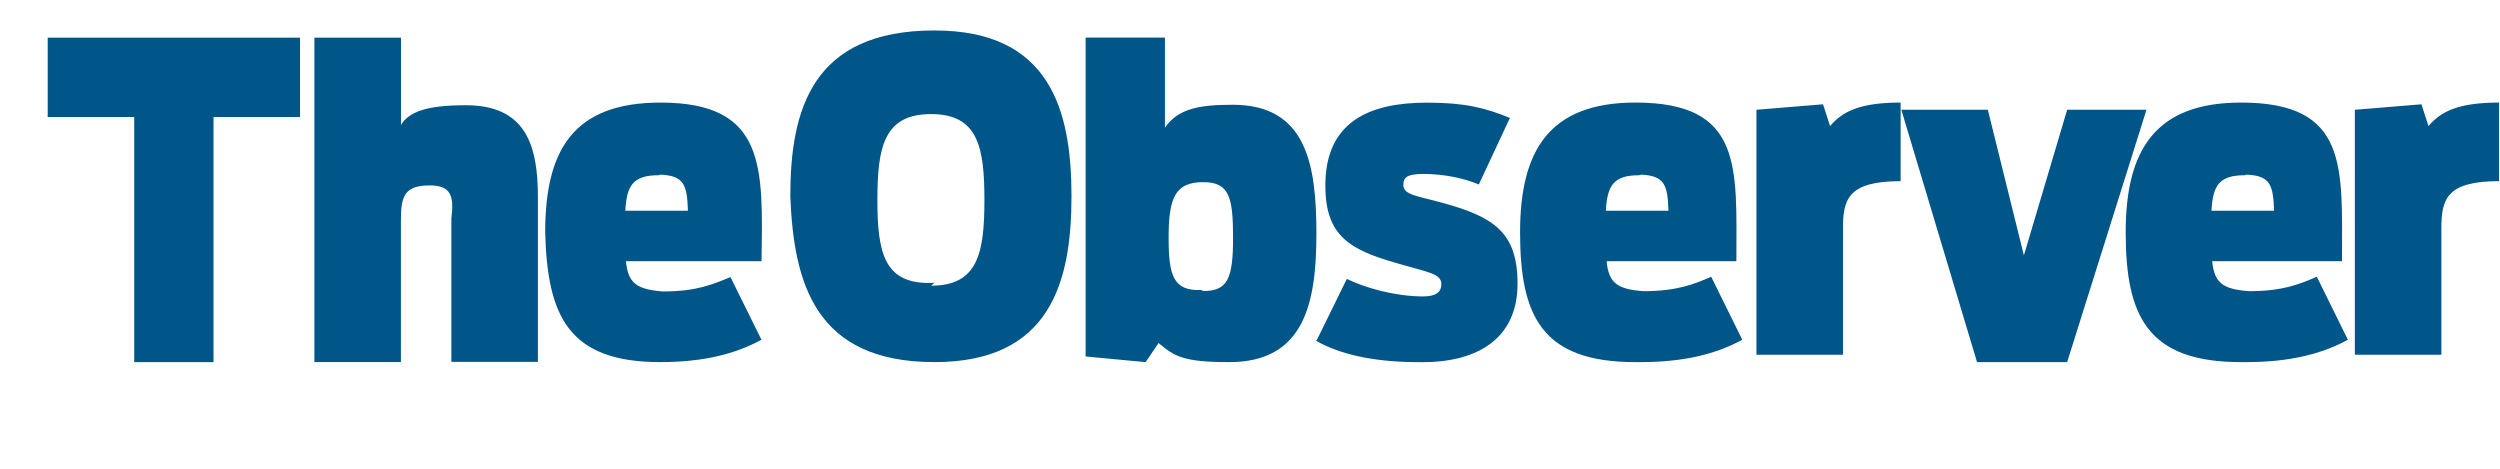
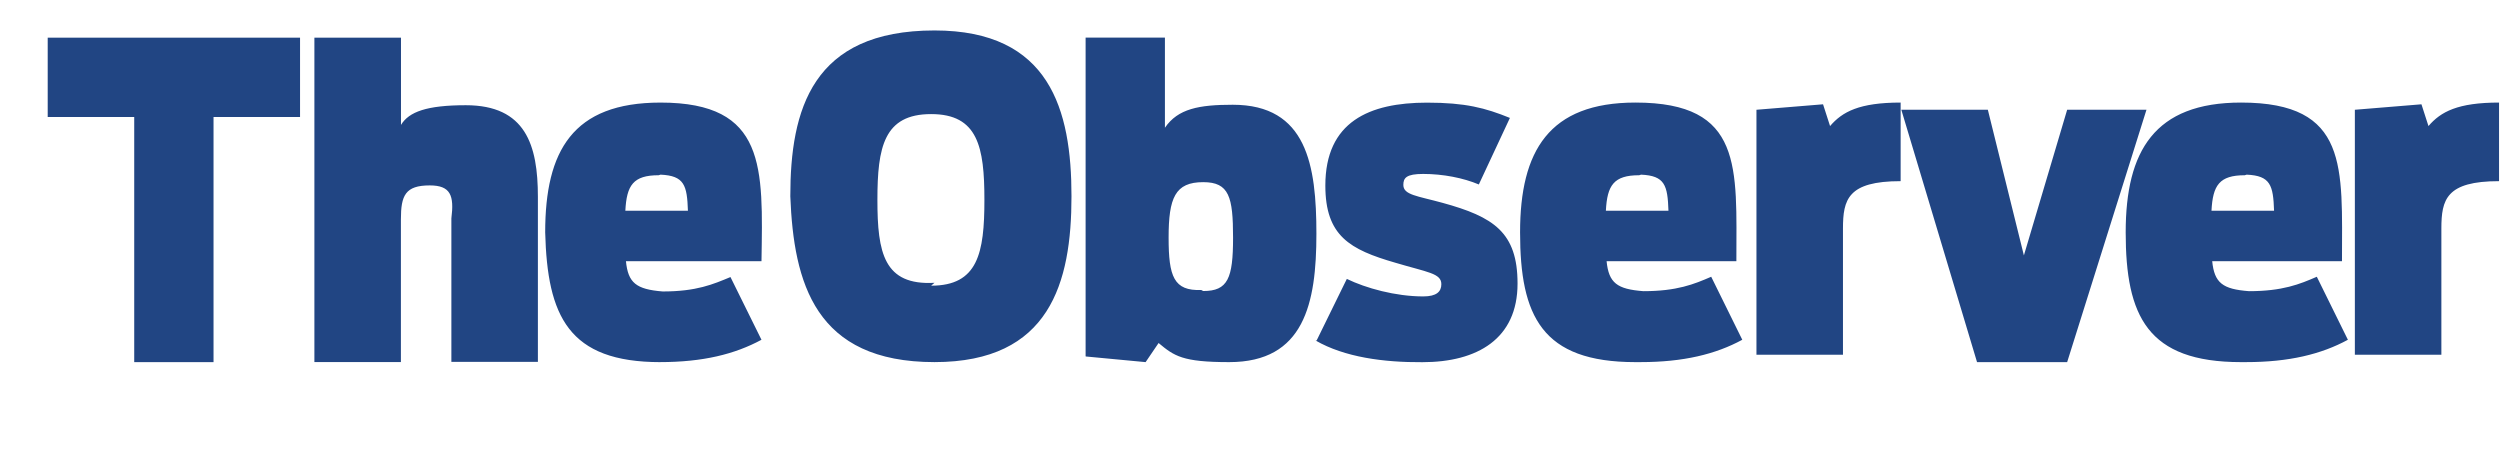
<svg xmlns="http://www.w3.org/2000/svg" height="30" width="160">
-   <g fill="#005689">
-     <path d="M8.59 7.487h-5.537v-5.076h16.15v5.076h-5.537v15.688h-5.076v-15.688zM20.126 2.411h5.537v5.583c.508-.84 1.657-1.26 4.148-1.26 3.834 0 4.614 2.552 4.614 5.86v10.567h-5.537v-9.182c.185-1.467-.046-2.113-1.384-2.113-1.569 0-1.846.646-1.846 2.169v9.136h-5.537v-20.764zM42.274 11.178c1.527.066 1.698.683 1.753 2.307h-4.005c.084-1.629.503-2.27 2.132-2.27zm-.046 11.997c2.769 0 4.799-.508 6.506-1.43l-1.984-4.014c-1.107.461-2.169.923-4.337.923-1.707-.138-2.215-.554-2.353-1.938h8.675c.092-5.999.323-10.151-6.46-10.151-5.629 0-7.383 3.092-7.383 8.306.138 5.353 1.477 8.306 7.383 8.306zM59.808 18.099c-3.239.182-3.654-1.915-3.654-5.306 0-3.382.416-5.491 3.438-5.491 2.995 0 3.41 2.099 3.41 5.491 0 3.41-.416 5.491-3.41 5.491zm0 5.076c7.383 0 8.767-5.076 8.767-10.613s-1.384-10.613-8.767-10.613c-7.844 0-9.228 5.076-9.228 10.613.217 5.537 1.573 10.613 9.228 10.613zM76.881 18.561c-1.758.061-2.09-.854-2.09-3.35 0-2.556.415-3.553 2.215-3.553 1.661 0 1.91.941 1.91 3.553 0 2.607-.333 3.415-1.91 3.415zm-7.383 4.254l3.821.361.831-1.223c.997.831 1.523 1.223 4.517 1.223 4.799 0 5.583-3.747 5.583-8.213 0-4.388-.609-8.259-5.353-8.259-2.155 0-3.511.25-4.342 1.472v-5.768h-5.076v20.395zM84.264 21.791l1.933-3.941c1.214.591 3.119 1.121 4.891 1.121.854 0 1.158-.308 1.158-.784 0-.701-.886-.757-2.953-1.375-2.898-.84-4.471-1.707-4.471-4.937 0-4.088 2.815-5.306 6.506-5.306 2.455 0 3.728.336 5.306.978l-1.989 4.259c-.992-.419-2.289-.674-3.562-.674-1.075 0-1.269.252-1.269.701 0 .646.881.701 2.51 1.149 3.258.895 4.799 1.878 4.799 5.168 0 3.53-2.566 5.03-6.091 5.03-2.482.017-4.983-.32-6.829-1.384zM105.028 11.178c1.527.066 1.698.683 1.753 2.307h-4.005c.084-1.629.503-2.27 2.132-2.27zm-.028 11.997c2.732 0 4.799-.503 6.506-1.43l-1.989-4.033c-1.094.475-2.187.923-4.342.923-1.68-.129-2.215-.521-2.353-1.92h8.306c0-5.999.461-10.151-6.46-10.151-5.537 0-7.383 3.092-7.383 8.306 0 5.353 1.384 8.306 7.383 8.306zM112.411 7.025l4.264-.35.449 1.393c.784-.918 1.878-1.504 4.517-1.504v5.03c-3.382 0-3.691 1.172-3.691 3.036v8.075h-5.537v-15.688zM121.639 7.025h5.583l2.307 9.321 2.769-9.321h5.076l-5.076 16.15h-5.768l-4.845-16.15zM143.787 11.178c1.527.066 1.698.683 1.753 2.307h-4.005c.084-1.629.503-2.27 2.132-2.27zm-.028 11.997c2.732 0 4.799-.503 6.506-1.43l-1.989-4.033c-1.094.475-2.187.923-4.342.923-1.68-.129-2.215-.521-2.353-1.92h8.306c0-5.999.461-10.151-6.46-10.151-5.537 0-7.383 3.092-7.383 8.306 0 5.353 1.384 8.306 7.383 8.306zM150.709 7.025l4.264-.35.449 1.393c.784-.918 1.878-1.504 4.517-1.504v5.03c-3.382 0-3.691 1.172-3.691 3.036v8.075h-5.537v-15.688z" />
-   </g>
+   <path d="M8.59 7.487h-5.537v-5.076h16.15v5.076h-5.537v15.688h-5.076v-15.688zm11.536-5.076h5.537v5.583c.508-.84 1.657-1.26 4.148-1.26 3.834 0 4.614 2.552 4.614 5.86v10.567h-5.537v-9.182c.185-1.467-.046-2.113-1.384-2.113-1.569 0-1.846.646-1.846 2.169v9.136h-5.537v-20.764zm22.148 8.767c1.527.066 1.698.683 1.753 2.307h-4.005c.084-1.629.503-2.27 2.132-2.27zm-.046 11.997c2.769 0 4.799-.508 6.506-1.43l-1.984-4.014c-1.107.461-2.169.923-4.337.923-1.707-.138-2.215-.554-2.353-1.938h8.675c.092-5.999.323-10.151-6.46-10.151-5.629 0-7.383 3.092-7.383 8.306.138 5.353 1.477 8.306 7.383 8.306zm17.58-5.076c-3.239.182-3.654-1.915-3.654-5.306 0-3.382.416-5.491 3.438-5.491 2.995 0 3.41 2.099 3.41 5.491 0 3.41-.416 5.491-3.41 5.491zm0 5.076c7.383 0 8.767-5.076 8.767-10.613s-1.384-10.613-8.767-10.613c-7.844 0-9.228 5.076-9.228 10.613.217 5.537 1.573 10.613 9.228 10.613zm17.073-4.614c-1.758.061-2.09-.854-2.09-3.35 0-2.556.415-3.553 2.215-3.553 1.661 0 1.91.941 1.91 3.553 0 2.607-.333 3.415-1.91 3.415zm-7.383 4.254l3.821.361.831-1.223c.997.831 1.523 1.223 4.517 1.223 4.799 0 5.583-3.747 5.583-8.213 0-4.388-.609-8.259-5.353-8.259-2.155 0-3.511.25-4.342 1.472v-5.768h-5.076v20.395zm14.766-1.024l1.933-3.941c1.214.591 3.119 1.121 4.891 1.121.854 0 1.158-.308 1.158-.784 0-.701-.886-.757-2.953-1.375-2.898-.84-4.471-1.707-4.471-4.937 0-4.088 2.815-5.306 6.506-5.306 2.455 0 3.728.336 5.306.978l-1.989 4.259c-.992-.419-2.289-.674-3.562-.674-1.075 0-1.269.252-1.269.701 0 .646.881.701 2.51 1.149 3.258.895 4.799 1.878 4.799 5.168 0 3.53-2.566 5.03-6.091 5.03-2.482.017-4.983-.32-6.829-1.384zm20.764-10.613c1.527.066 1.698.683 1.753 2.307h-4.005c.084-1.629.503-2.27 2.132-2.27zm-.028 11.997c2.732 0 4.799-.503 6.506-1.43l-1.989-4.033c-1.094.475-2.187.923-4.342.923-1.68-.129-2.215-.521-2.353-1.92h8.306c0-5.999.461-10.151-6.46-10.151-5.537 0-7.383 3.092-7.383 8.306 0 5.353 1.384 8.306 7.383 8.306zm7.411-16.15l4.264-.35.449 1.393c.784-.918 1.878-1.504 4.517-1.504v5.03c-3.382 0-3.691 1.172-3.691 3.036v8.075h-5.537v-15.688zm9.228 0h5.583l2.307 9.321 2.769-9.321h5.076l-5.076 16.15h-5.768l-4.845-16.15zm22.148 4.153c1.527.066 1.698.683 1.753 2.307h-4.005c.084-1.629.503-2.27 2.132-2.27zm-.028 11.997c2.732 0 4.799-.503 6.506-1.43l-1.989-4.033c-1.094.475-2.187.923-4.342.923-1.68-.129-2.215-.521-2.353-1.92h8.306c0-5.999.461-10.151-6.46-10.151-5.537 0-7.383 3.092-7.383 8.306 0 5.353 1.384 8.306 7.383 8.306zm6.95-16.15l4.264-.35.449 1.393c.784-.918 1.878-1.504 4.517-1.504v5.03c-3.382 0-3.691 1.172-3.691 3.036v8.075h-5.537v-15.688z" fill="#214583" />
</svg>
